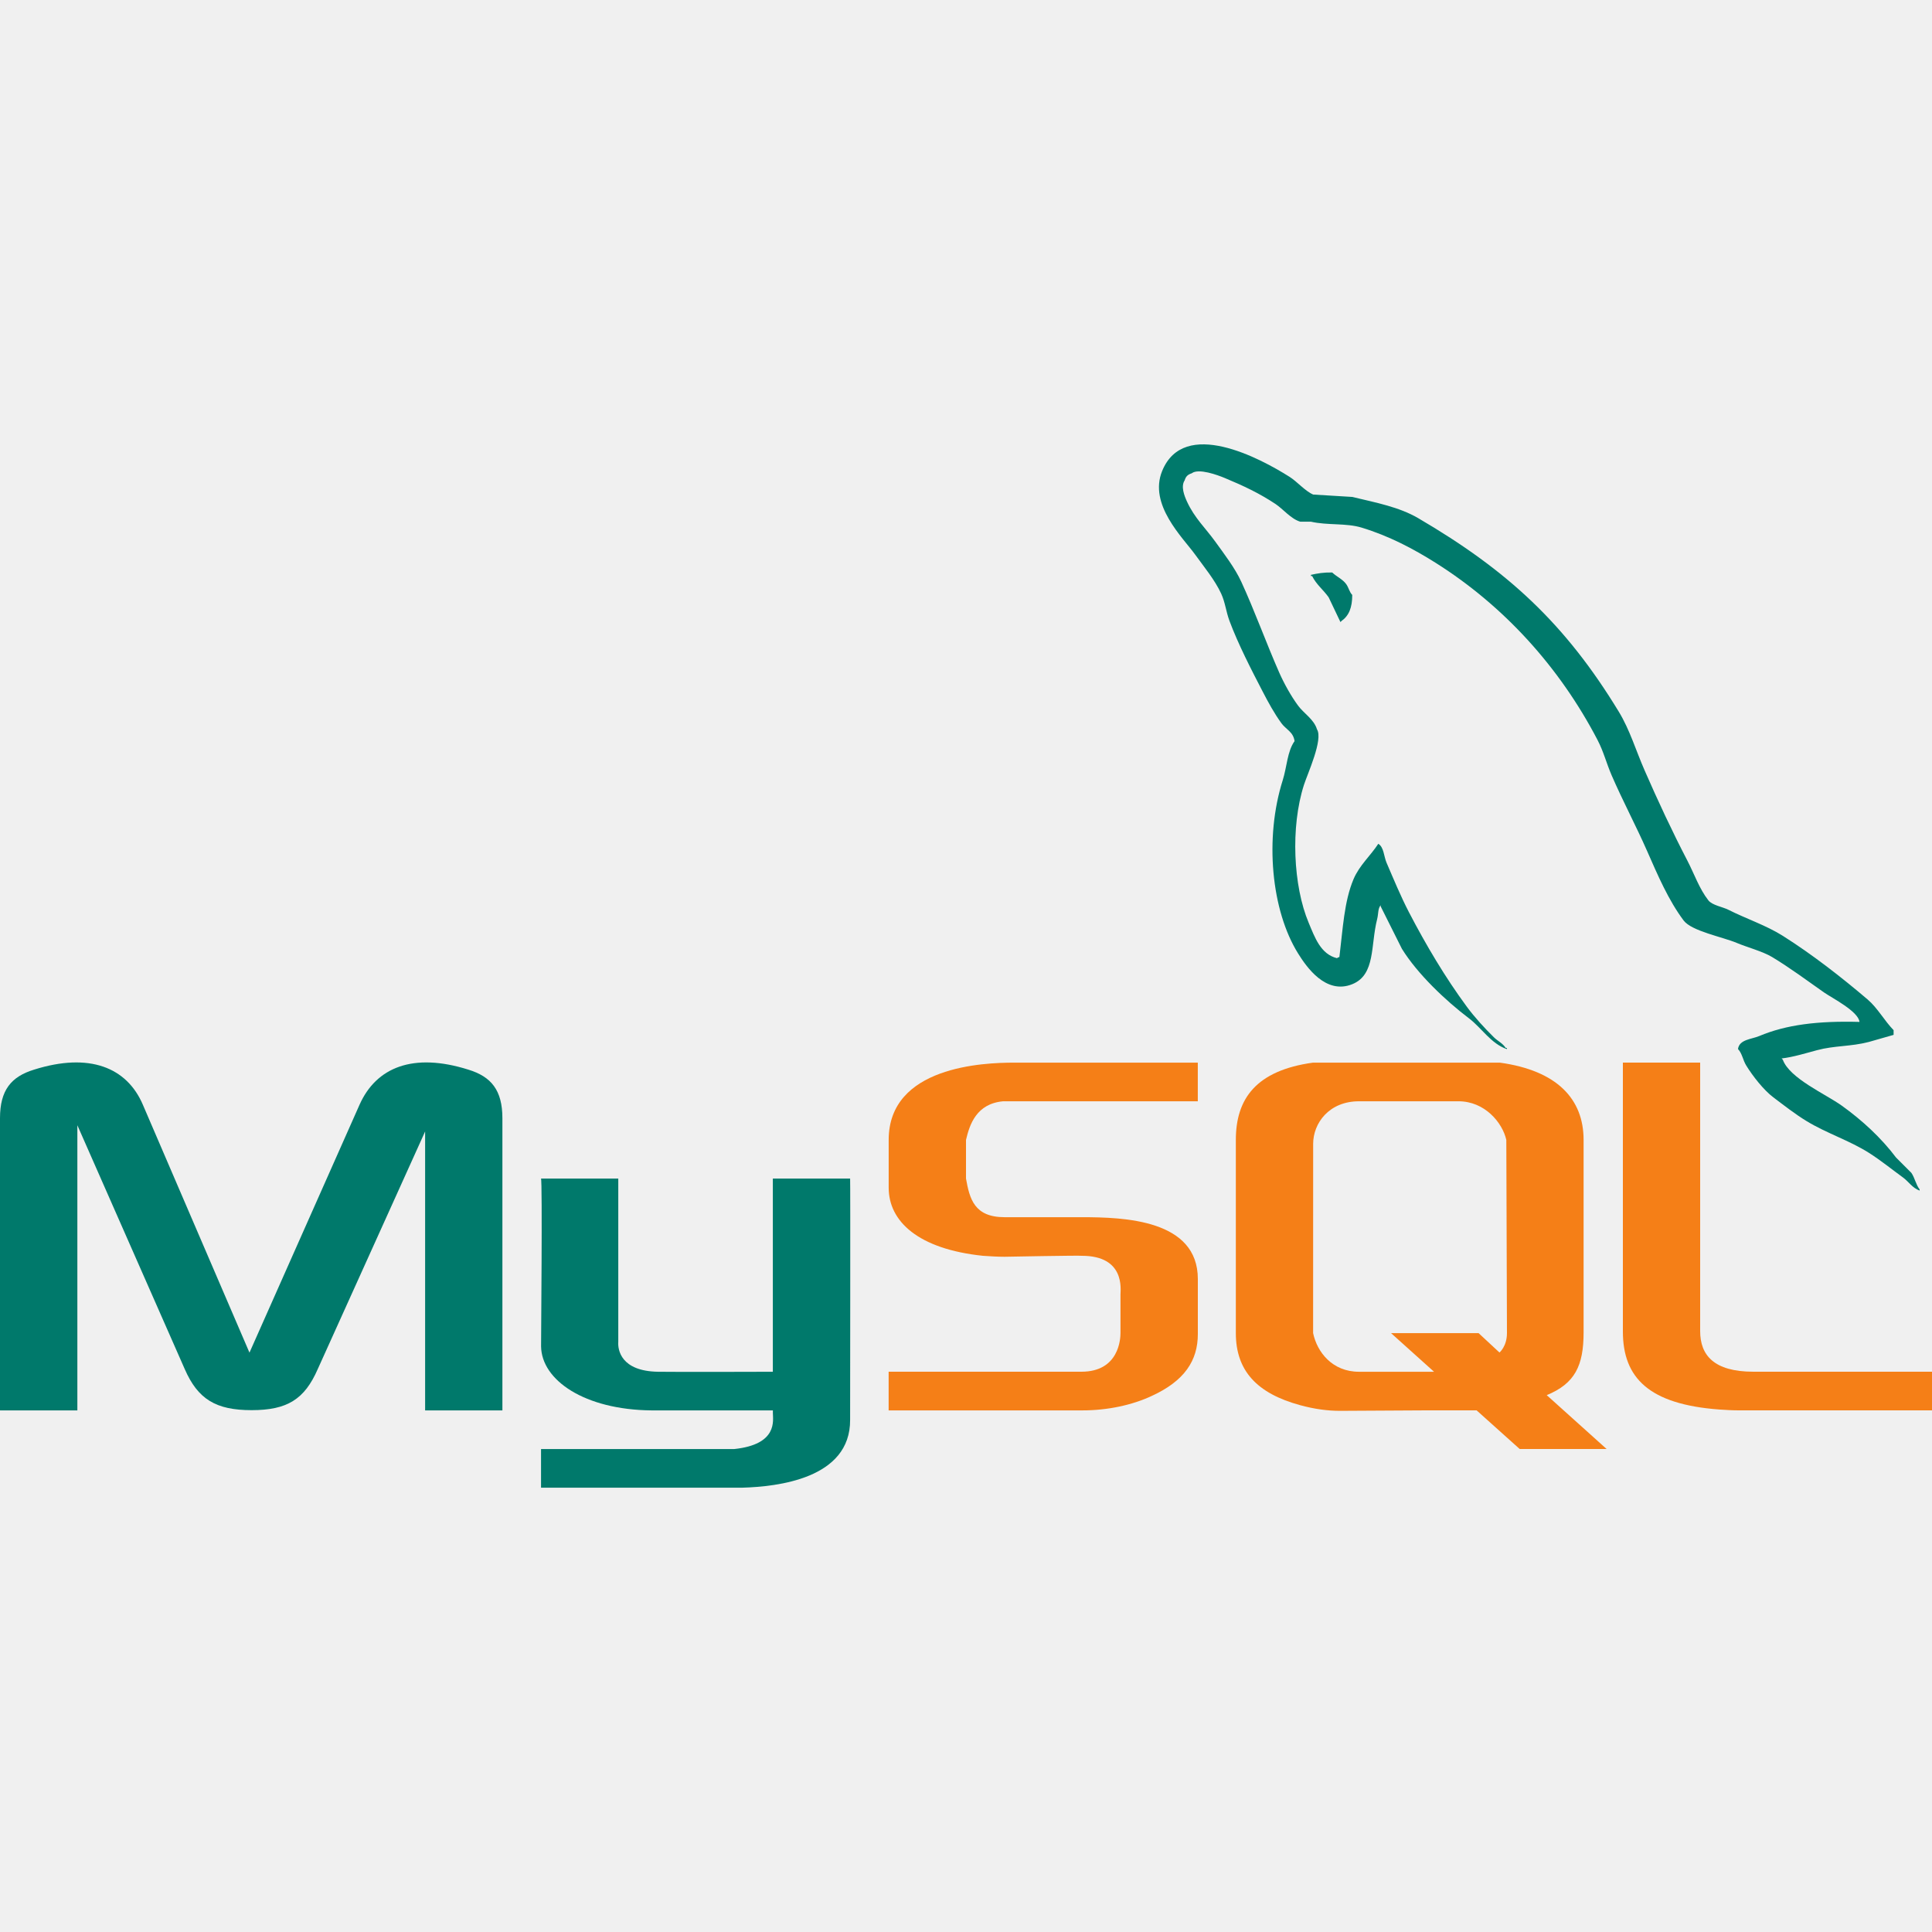
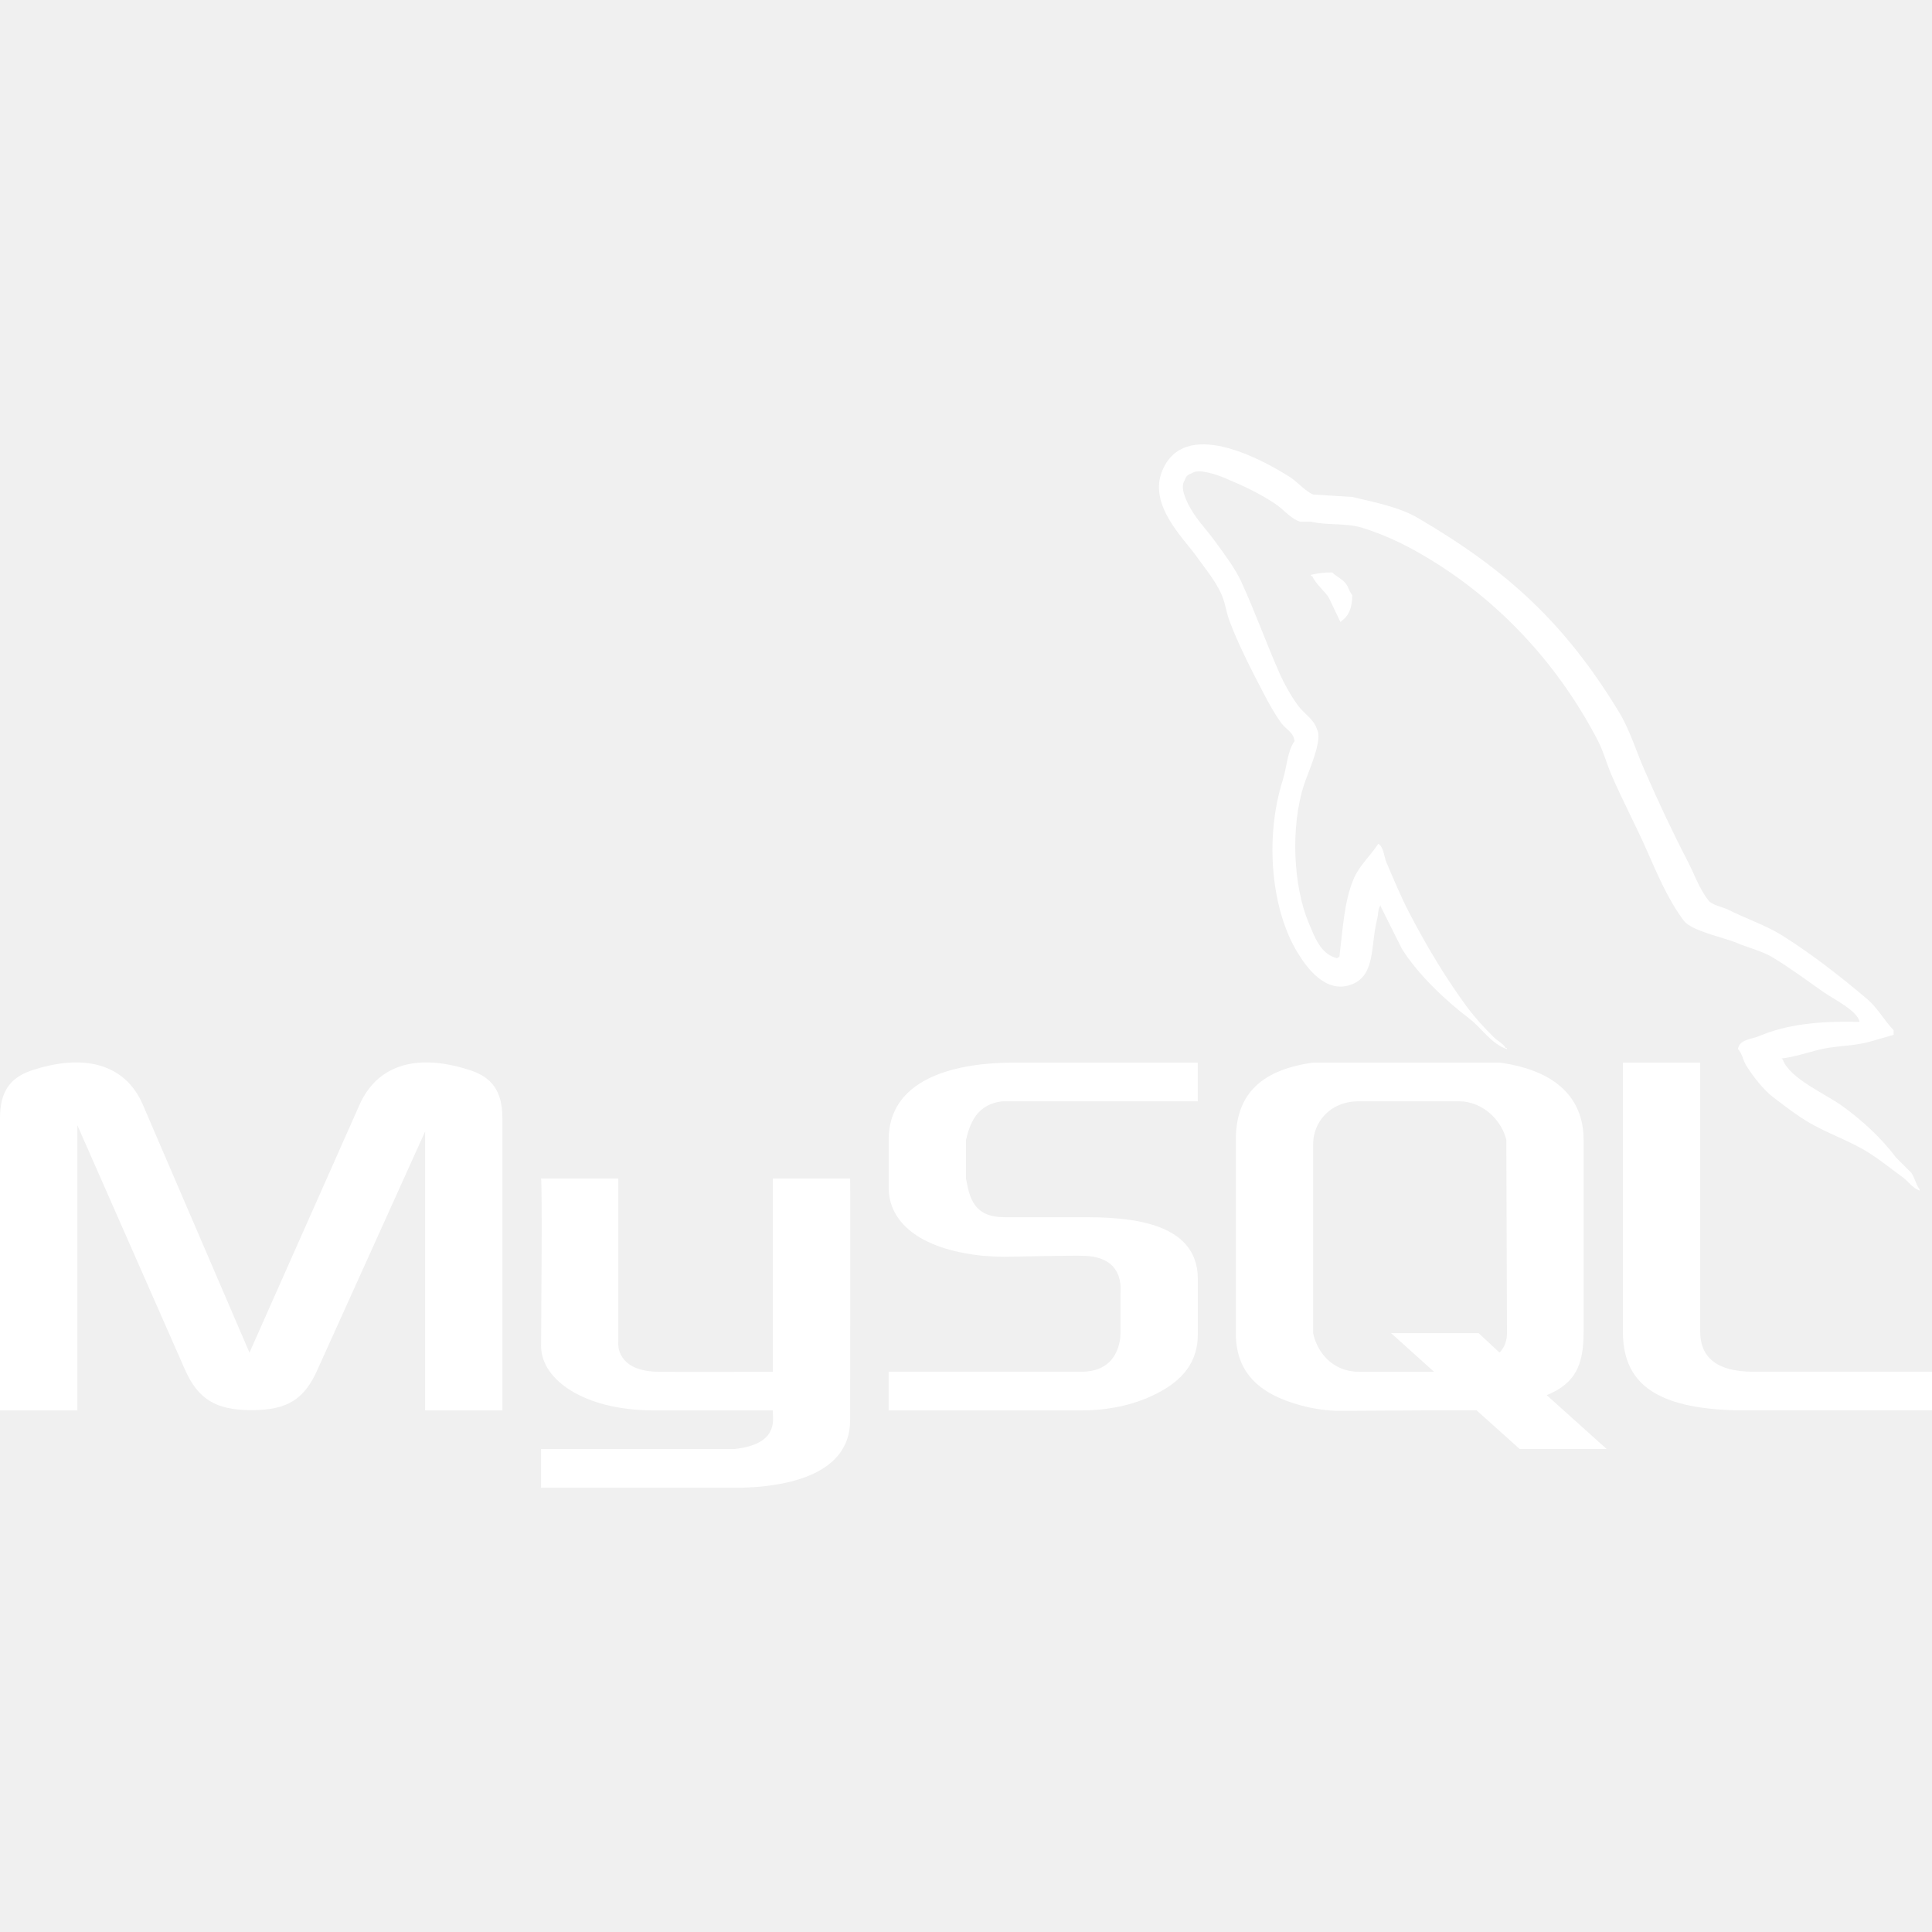
<svg xmlns="http://www.w3.org/2000/svg" viewBox="0 0 48 48" width="48px" height="48px">
-   <path fill="#00796b" d="M0.002,35.041h1.92v-7.085l2.667,6.057c0.329,0.755,0.779,1.022,1.662,1.022 s1.315-0.267,1.644-1.022l2.667-5.902v6.93h1.92v-7.258c0-0.697-0.277-1.035-0.849-1.209c-1.367-0.43-2.285-0.059-2.7,0.872 l-2.735,6.16l-2.649-6.16c-0.398-0.93-1.332-1.302-2.7-0.872C0.277,26.748,0,27.085,0,27.782v7.258H0.002z" />
-   <path fill="#00796b" d="M13.441,29.281h1.92v4.055c-0.015,0.2,0.064,0.731,0.99,0.745c0.472,0.008,2.821,0,2.85,0v-4.8h1.92 c0.008,0,0,5.968,0,5.993c0.01,1.472-1.828,1.662-2.673,1.687h-5.006v-0.96c0.01,0,4.787,0.001,4.801,0 c1.088-0.115,0.959-0.714,0.959-0.896v-0.064H16.19c-1.67-0.015-2.735-0.751-2.747-1.59C13.441,33.373,13.479,29.317,13.441,29.281 z" />
-   <path fill="#f57f17" d="M22.081,35.041h4.807c0.63,0,1.242-0.132,1.728-0.36c0.81-0.372,1.144-0.875,1.144-1.536v-1.368 c0-1.476-1.83-1.536-2.88-1.536h-1.92c-0.755,0-0.87-0.456-0.96-0.96v-0.96c0.09-0.384,0.258-0.9,0.923-0.96 c0.773,0,4.836,0,4.836,0v-0.96h-4.566c-0.755,0-3.114,0.09-3.114,1.92v1.187c0,0.84,0.738,1.524,2.34,1.692 c0.18,0.012,0.36,0.024,0.539,0.024c0,0,1.866-0.036,1.92-0.024c1.08,0,0.96,0.84,0.96,0.96v0.96c0,0.132-0.03,0.96-0.971,0.96 c-0.072,0-4.789,0-4.789,0V35.041z" />
-   <path fill="#f57f17" d="M40.32,33.08c0,1.159,0.655,1.809,2.392,1.939c0.162,0.011,0.325,0.021,0.488,0.021H48v-0.96h-4.435 c-0.991,0-1.325-0.416-1.325-1.011v-6.669h-1.92V33.08z" />
-   <path fill="#f57f17" d="M30.704,33.121v-4.8c0-1.02,0.5-1.724,1.916-1.92h0.672h3.447h0.525 c1.416,0.196,2.08,0.899,2.08,1.92v4.782c0,0.827-0.215,1.271-0.916,1.559L39.916,36h-2.16l-1.07-0.96h-1.257l-2.136,0.012 c-0.309,0-0.635-0.043-0.993-0.141C31.226,34.618,30.704,34.054,30.704,33.121z M32.624,33.121c0.098,0.467,0.473,0.96,1.14,0.96 h1.864l-1.068-0.96h2.175l0.519,0.482c0,0,0.186-0.152,0.186-0.482c0-0.33-0.016-4.8-0.016-4.8c-0.098-0.434-0.538-0.96-1.188-0.96 h-2.471c-0.749,0-1.14,0.548-1.14,1.058L32.624,33.121L32.624,33.121z" />
-   <path fill="#00796b" d="M46.199,25.389c-1.031-0.028-1.818,0.068-2.491,0.351c-0.191,0.081-0.496,0.083-0.528,0.323 c0.105,0.11,0.121,0.275,0.205,0.41c0.16,0.26,0.432,0.609,0.674,0.791c0.265,0.2,0.538,0.414,0.821,0.587 c0.504,0.307,1.067,0.483,1.553,0.791c0.286,0.181,0.57,0.411,0.85,0.615c0.138,0.102,0.23,0.259,0.41,0.323 c0-0.01,0-0.019,0-0.029c-0.094-0.12-0.119-0.285-0.205-0.411c-0.127-0.127-0.254-0.254-0.381-0.381 c-0.372-0.494-0.846-0.929-1.348-1.289c-0.401-0.288-1.298-0.677-1.466-1.143c-0.01-0.01-0.019-0.019-0.03-0.03 c0.284-0.032,0.617-0.135,0.879-0.205c0.441-0.118,0.834-0.087,1.289-0.205c0.205-0.059,0.41-0.117,0.615-0.176 c0-0.039,0-0.078,0-0.117c-0.23-0.236-0.395-0.548-0.645-0.762c-0.657-0.559-1.373-1.117-2.11-1.583 c-0.409-0.258-0.915-0.426-1.348-0.645c-0.146-0.074-0.402-0.112-0.498-0.234c-0.228-0.29-0.351-0.659-0.527-0.996 c-0.368-0.708-0.73-1.482-1.055-2.227c-0.223-0.508-0.368-1.01-0.645-1.466c-1.331-2.188-2.764-3.509-4.982-4.807 c-0.472-0.276-1.041-0.385-1.642-0.528c-0.323-0.019-0.645-0.039-0.968-0.059c-0.197-0.083-0.401-0.323-0.587-0.44 c-0.735-0.465-2.621-1.475-3.165-0.147c-0.344,0.838,0.514,1.656,0.821,2.081c0.215,0.298,0.491,0.632,0.645,0.968 c0.101,0.22,0.119,0.441,0.205,0.674c0.213,0.574,0.55,1.228,0.826,1.759c0.139,0.269,0.293,0.551,0.469,0.791 c0.108,0.147,0.293,0.212,0.323,0.44c-0.181,0.253-0.191,0.646-0.293,0.968c-0.458,1.445-0.285,3.24,0.381,4.308 c0.204,0.328,0.686,1.032,1.348,0.762c0.579-0.236,0.45-0.967,0.615-1.612c0.037-0.146,0.014-0.253,0.088-0.351 c0,0.01,0,0.019,0,0.03c0.176,0.351,0.351,0.704,0.528,1.055c0.391,0.629,1.084,1.286,1.67,1.73 c0.304,0.23,0.544,0.628,0.938,0.762c0-0.01,0-0.019,0-0.03c-0.01,0-0.019,0-0.03,0c-0.076-0.119-0.196-0.168-0.293-0.264 c-0.229-0.225-0.485-0.504-0.674-0.762c-0.534-0.725-1.006-1.519-1.436-2.345c-0.205-0.395-0.384-0.829-0.557-1.231 c-0.067-0.155-0.066-0.389-0.205-0.469c-0.19,0.294-0.468,0.532-0.615,0.879c-0.234,0.555-0.265,1.233-0.351,1.934 c-0.052,0.018-0.029,0.006-0.059,0.029c-0.408-0.099-0.552-0.518-0.704-0.879c-0.384-0.912-0.455-2.38-0.117-3.429 c0.087-0.272,0.482-1.127,0.323-1.378c-0.076-0.251-0.328-0.396-0.468-0.587c-0.175-0.236-0.348-0.548-0.469-0.821 c-0.314-0.711-0.612-1.538-0.943-2.257c-0.158-0.344-0.425-0.691-0.645-0.996c-0.243-0.338-0.516-0.587-0.704-0.996 c-0.067-0.145-0.158-0.378-0.059-0.528c0.032-0.101,0.076-0.143,0.176-0.176c0.17-0.132,0.643,0.043,0.821,0.117 c0.47,0.195,0.862,0.381,1.26,0.645c0.191,0.127,0.384,0.372,0.615,0.44c0.088,0,0.176,0,0.264,0 c0.413,0.095,0.875,0.03,1.26,0.147c0.682,0.207,1.292,0.529,1.846,0.879c1.69,1.067,3.071,2.585,4.016,4.397 c0.152,0.292,0.218,0.57,0.351,0.879c0.27,0.624,0.611,1.266,0.879,1.876c0.268,0.609,0.53,1.223,0.909,1.73 c0.2,0.266,0.97,0.409,1.319,0.557c0.245,0.104,0.647,0.211,0.879,0.351c0.444,0.268,0.874,0.587,1.289,0.879 C45.528,24.803,46.167,25.124,46.199,25.389z" />
-   <path fill="#00796b" d="M33.098,14.223c-0.215-0.004-0.367,0.023-0.528,0.059c0,0.01,0,0.019,0,0.03c0.01,0,0.019,0,0.03,0 c0.103,0.21,0.283,0.347,0.41,0.528c0.098,0.205,0.195,0.41,0.293,0.615c0.01-0.01,0.019-0.019,0.029-0.029 c0.181-0.128,0.265-0.332,0.264-0.645c-0.073-0.077-0.084-0.173-0.147-0.264C33.365,14.394,33.203,14.325,33.098,14.223z" />
+   <path fill="#fff" d="M0.002,35.041h1.92v-7.085l2.667,6.057c0.329,0.755,0.779,1.022,1.662,1.022 s1.315-0.267,1.644-1.022l2.667-5.902v6.93h1.92v-7.258c0-0.697-0.277-1.035-0.849-1.209c-1.367-0.43-2.285-0.059-2.7,0.872 l-2.735,6.16l-2.649-6.16c-0.398-0.93-1.332-1.302-2.7-0.872C0.277,26.748,0,27.085,0,27.782v7.258H0.002z" />
+   <path fill="#fff" d="M13.441,29.281h1.92v4.055c-0.015,0.2,0.064,0.731,0.99,0.745c0.472,0.008,2.821,0,2.85,0v-4.8h1.92 c0.008,0,0,5.968,0,5.993c0.01,1.472-1.828,1.662-2.673,1.687h-5.006v-0.96c0.01,0,4.787,0.001,4.801,0 c1.088-0.115,0.959-0.714,0.959-0.896v-0.064H16.19c-1.67-0.015-2.735-0.751-2.747-1.59C13.441,33.373,13.479,29.317,13.441,29.281 z" />
+   <path fill="#fff" d="M22.081,35.041h4.807c0.63,0,1.242-0.132,1.728-0.36c0.81-0.372,1.144-0.875,1.144-1.536v-1.368 c0-1.476-1.83-1.536-2.88-1.536h-1.92c-0.755,0-0.87-0.456-0.96-0.96v-0.96c0.09-0.384,0.258-0.9,0.923-0.96 c0.773,0,4.836,0,4.836,0v-0.96h-4.566c-0.755,0-3.114,0.09-3.114,1.92v1.187c0,0.84,0.738,1.524,2.34,1.692 c0.18,0.012,0.36,0.024,0.539,0.024c0,0,1.866-0.036,1.92-0.024c1.08,0,0.96,0.84,0.96,0.96v0.96c0,0.132-0.03,0.96-0.971,0.96 c-0.072,0-4.789,0-4.789,0V35.041z" />
+   <path fill="#fff" d="M40.32,33.08c0,1.159,0.655,1.809,2.392,1.939c0.162,0.011,0.325,0.021,0.488,0.021H48v-0.96h-4.435 c-0.991,0-1.325-0.416-1.325-1.011v-6.669h-1.92V33.08z" />
+   <path fill="#fff" d="M30.704,33.121v-4.8c0-1.02,0.5-1.724,1.916-1.92h0.672h3.447h0.525 c1.416,0.196,2.08,0.899,2.08,1.92v4.782c0,0.827-0.215,1.271-0.916,1.559L39.916,36h-2.16l-1.07-0.96h-1.257l-2.136,0.012 c-0.309,0-0.635-0.043-0.993-0.141C31.226,34.618,30.704,34.054,30.704,33.121z M32.624,33.121c0.098,0.467,0.473,0.96,1.14,0.96 h1.864l-1.068-0.96h2.175l0.519,0.482c0,0,0.186-0.152,0.186-0.482c0-0.33-0.016-4.8-0.016-4.8c-0.098-0.434-0.538-0.96-1.188-0.96 h-2.471c-0.749,0-1.14,0.548-1.14,1.058L32.624,33.121L32.624,33.121z" />
+   <path fill="#fff" d="M46.199,25.389c-1.031-0.028-1.818,0.068-2.491,0.351c-0.191,0.081-0.496,0.083-0.528,0.323 c0.105,0.11,0.121,0.275,0.205,0.41c0.16,0.26,0.432,0.609,0.674,0.791c0.265,0.2,0.538,0.414,0.821,0.587 c0.504,0.307,1.067,0.483,1.553,0.791c0.286,0.181,0.57,0.411,0.85,0.615c0.138,0.102,0.23,0.259,0.41,0.323 c0-0.01,0-0.019,0-0.029c-0.094-0.12-0.119-0.285-0.205-0.411c-0.127-0.127-0.254-0.254-0.381-0.381 c-0.372-0.494-0.846-0.929-1.348-1.289c-0.401-0.288-1.298-0.677-1.466-1.143c-0.01-0.01-0.019-0.019-0.03-0.03 c0.284-0.032,0.617-0.135,0.879-0.205c0.441-0.118,0.834-0.087,1.289-0.205c0.205-0.059,0.41-0.117,0.615-0.176 c0-0.039,0-0.078,0-0.117c-0.23-0.236-0.395-0.548-0.645-0.762c-0.657-0.559-1.373-1.117-2.11-1.583 c-0.409-0.258-0.915-0.426-1.348-0.645c-0.146-0.074-0.402-0.112-0.498-0.234c-0.228-0.29-0.351-0.659-0.527-0.996 c-0.368-0.708-0.73-1.482-1.055-2.227c-0.223-0.508-0.368-1.01-0.645-1.466c-1.331-2.188-2.764-3.509-4.982-4.807 c-0.472-0.276-1.041-0.385-1.642-0.528c-0.323-0.019-0.645-0.039-0.968-0.059c-0.197-0.083-0.401-0.323-0.587-0.44 c-0.735-0.465-2.621-1.475-3.165-0.147c-0.344,0.838,0.514,1.656,0.821,2.081c0.215,0.298,0.491,0.632,0.645,0.968 c0.101,0.22,0.119,0.441,0.205,0.674c0.213,0.574,0.55,1.228,0.826,1.759c0.139,0.269,0.293,0.551,0.469,0.791 c0.108,0.147,0.293,0.212,0.323,0.44c-0.181,0.253-0.191,0.646-0.293,0.968c-0.458,1.445-0.285,3.24,0.381,4.308 c0.204,0.328,0.686,1.032,1.348,0.762c0.579-0.236,0.45-0.967,0.615-1.612c0.037-0.146,0.014-0.253,0.088-0.351 c0,0.01,0,0.019,0,0.03c0.176,0.351,0.351,0.704,0.528,1.055c0.391,0.629,1.084,1.286,1.67,1.73 c0.304,0.23,0.544,0.628,0.938,0.762c0-0.01,0-0.019,0-0.03c-0.01,0-0.019,0-0.03,0c-0.076-0.119-0.196-0.168-0.293-0.264 c-0.229-0.225-0.485-0.504-0.674-0.762c-0.534-0.725-1.006-1.519-1.436-2.345c-0.205-0.395-0.384-0.829-0.557-1.231 c-0.067-0.155-0.066-0.389-0.205-0.469c-0.19,0.294-0.468,0.532-0.615,0.879c-0.234,0.555-0.265,1.233-0.351,1.934 c-0.052,0.018-0.029,0.006-0.059,0.029c-0.408-0.099-0.552-0.518-0.704-0.879c-0.384-0.912-0.455-2.38-0.117-3.429 c0.087-0.272,0.482-1.127,0.323-1.378c-0.076-0.251-0.328-0.396-0.468-0.587c-0.175-0.236-0.348-0.548-0.469-0.821 c-0.314-0.711-0.612-1.538-0.943-2.257c-0.158-0.344-0.425-0.691-0.645-0.996c-0.243-0.338-0.516-0.587-0.704-0.996 c-0.067-0.145-0.158-0.378-0.059-0.528c0.032-0.101,0.076-0.143,0.176-0.176c0.17-0.132,0.643,0.043,0.821,0.117 c0.47,0.195,0.862,0.381,1.26,0.645c0.191,0.127,0.384,0.372,0.615,0.44c0.088,0,0.176,0,0.264,0 c0.413,0.095,0.875,0.03,1.26,0.147c0.682,0.207,1.292,0.529,1.846,0.879c1.69,1.067,3.071,2.585,4.016,4.397 c0.152,0.292,0.218,0.57,0.351,0.879c0.27,0.624,0.611,1.266,0.879,1.876c0.268,0.609,0.53,1.223,0.909,1.73 c0.2,0.266,0.97,0.409,1.319,0.557c0.245,0.104,0.647,0.211,0.879,0.351c0.444,0.268,0.874,0.587,1.289,0.879 C45.528,24.803,46.167,25.124,46.199,25.389z" />
+   <path fill="#fff" d="M33.098,14.223c-0.215-0.004-0.367,0.023-0.528,0.059c0,0.01,0,0.019,0,0.03c0.01,0,0.019,0,0.03,0 c0.103,0.21,0.283,0.347,0.41,0.528c0.098,0.205,0.195,0.41,0.293,0.615c0.01-0.01,0.019-0.019,0.029-0.029 c0.181-0.128,0.265-0.332,0.264-0.645c-0.073-0.077-0.084-0.173-0.147-0.264C33.365,14.394,33.203,14.325,33.098,14.223z" />
</svg>
